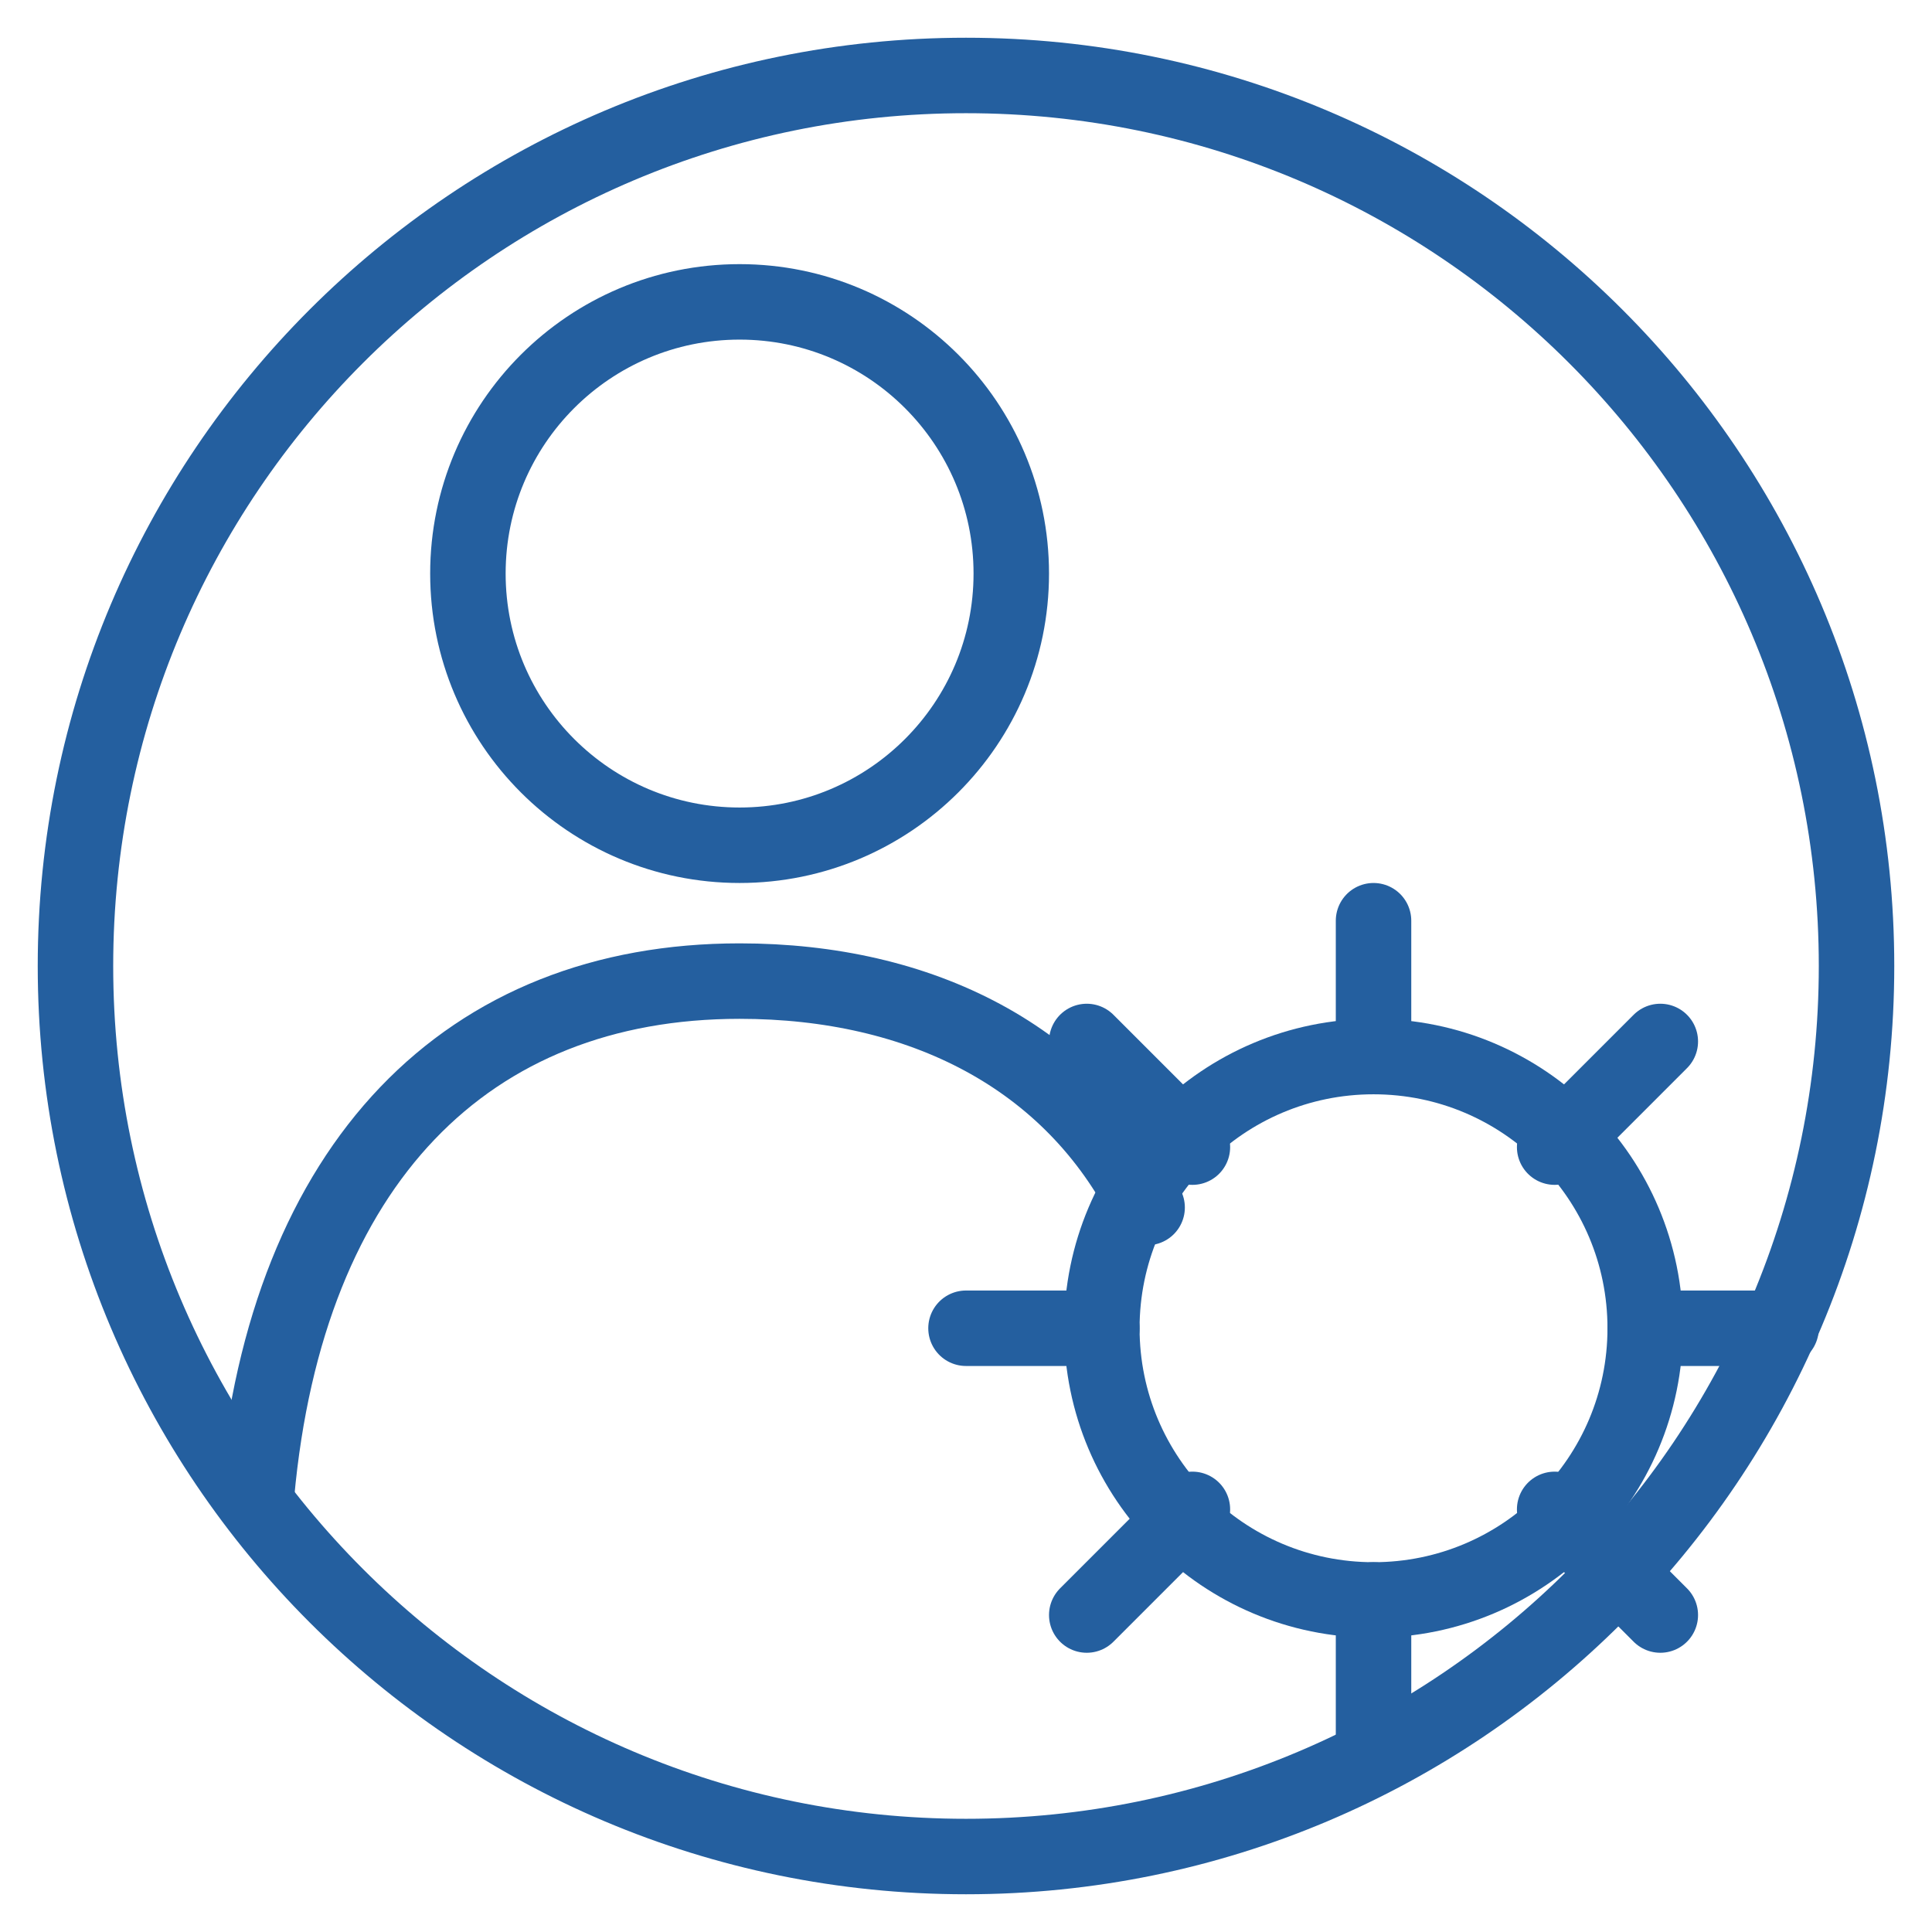
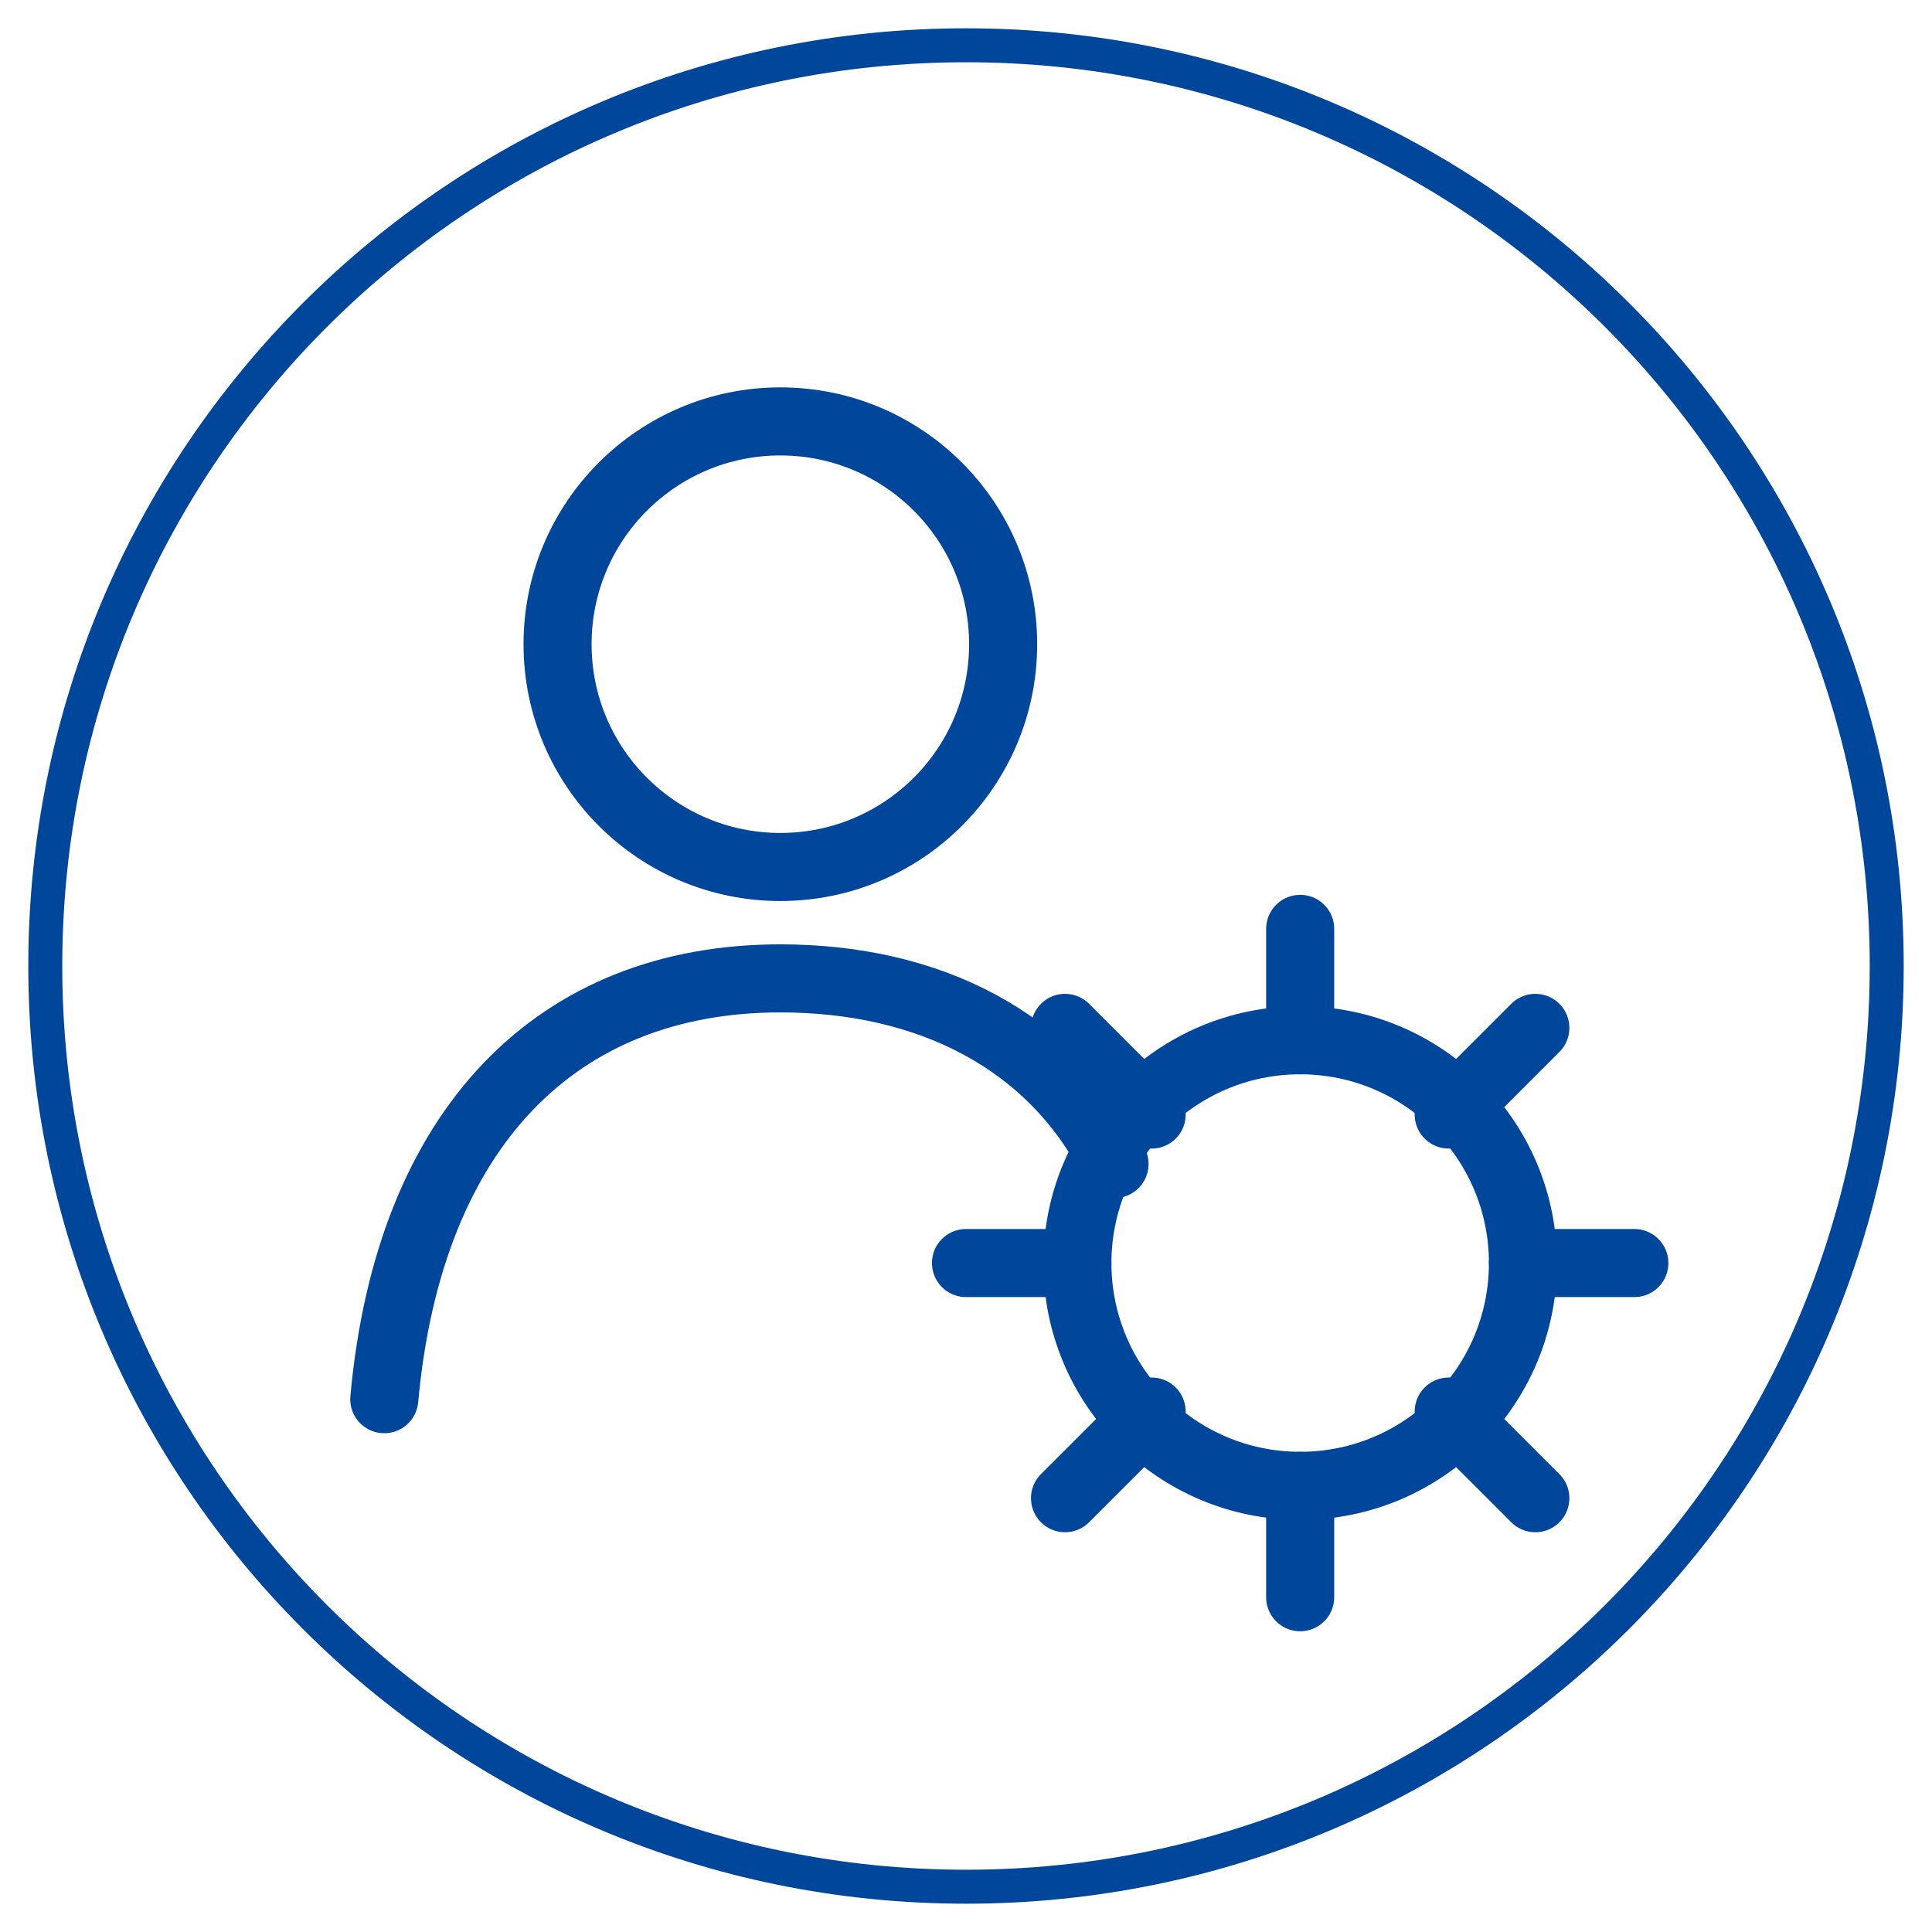
<svg xmlns="http://www.w3.org/2000/svg" viewBox="0 0 128 128" fill="none">
-   <g stroke="#245F9F" stroke-width="5" stroke-linecap="round" stroke-linejoin="round">
-     <circle cx="64" cy="64" r="59" />
+   <circle cx="64" cy="64" r="61" stroke="#00469B" stroke-width="2.25" />
+   <g transform="translate(11.52 11.52) scale(.82)" stroke="#00469B" stroke-width="5.5" stroke-linecap="round" stroke-linejoin="round">
    <circle cx="49" cy="38" r="18" />
    <path d="M17 99c2-22 14-34 32-34 12 0 22 5 27 15" />
    <circle cx="91" cy="88" r="18" />
    <path d="M91 61v9M91 106v9M64 88h9M109 88h9M72 69l7 7M103 100l7 7M72 107l7-7M103 76l7-7" />
  </g>
</svg>
